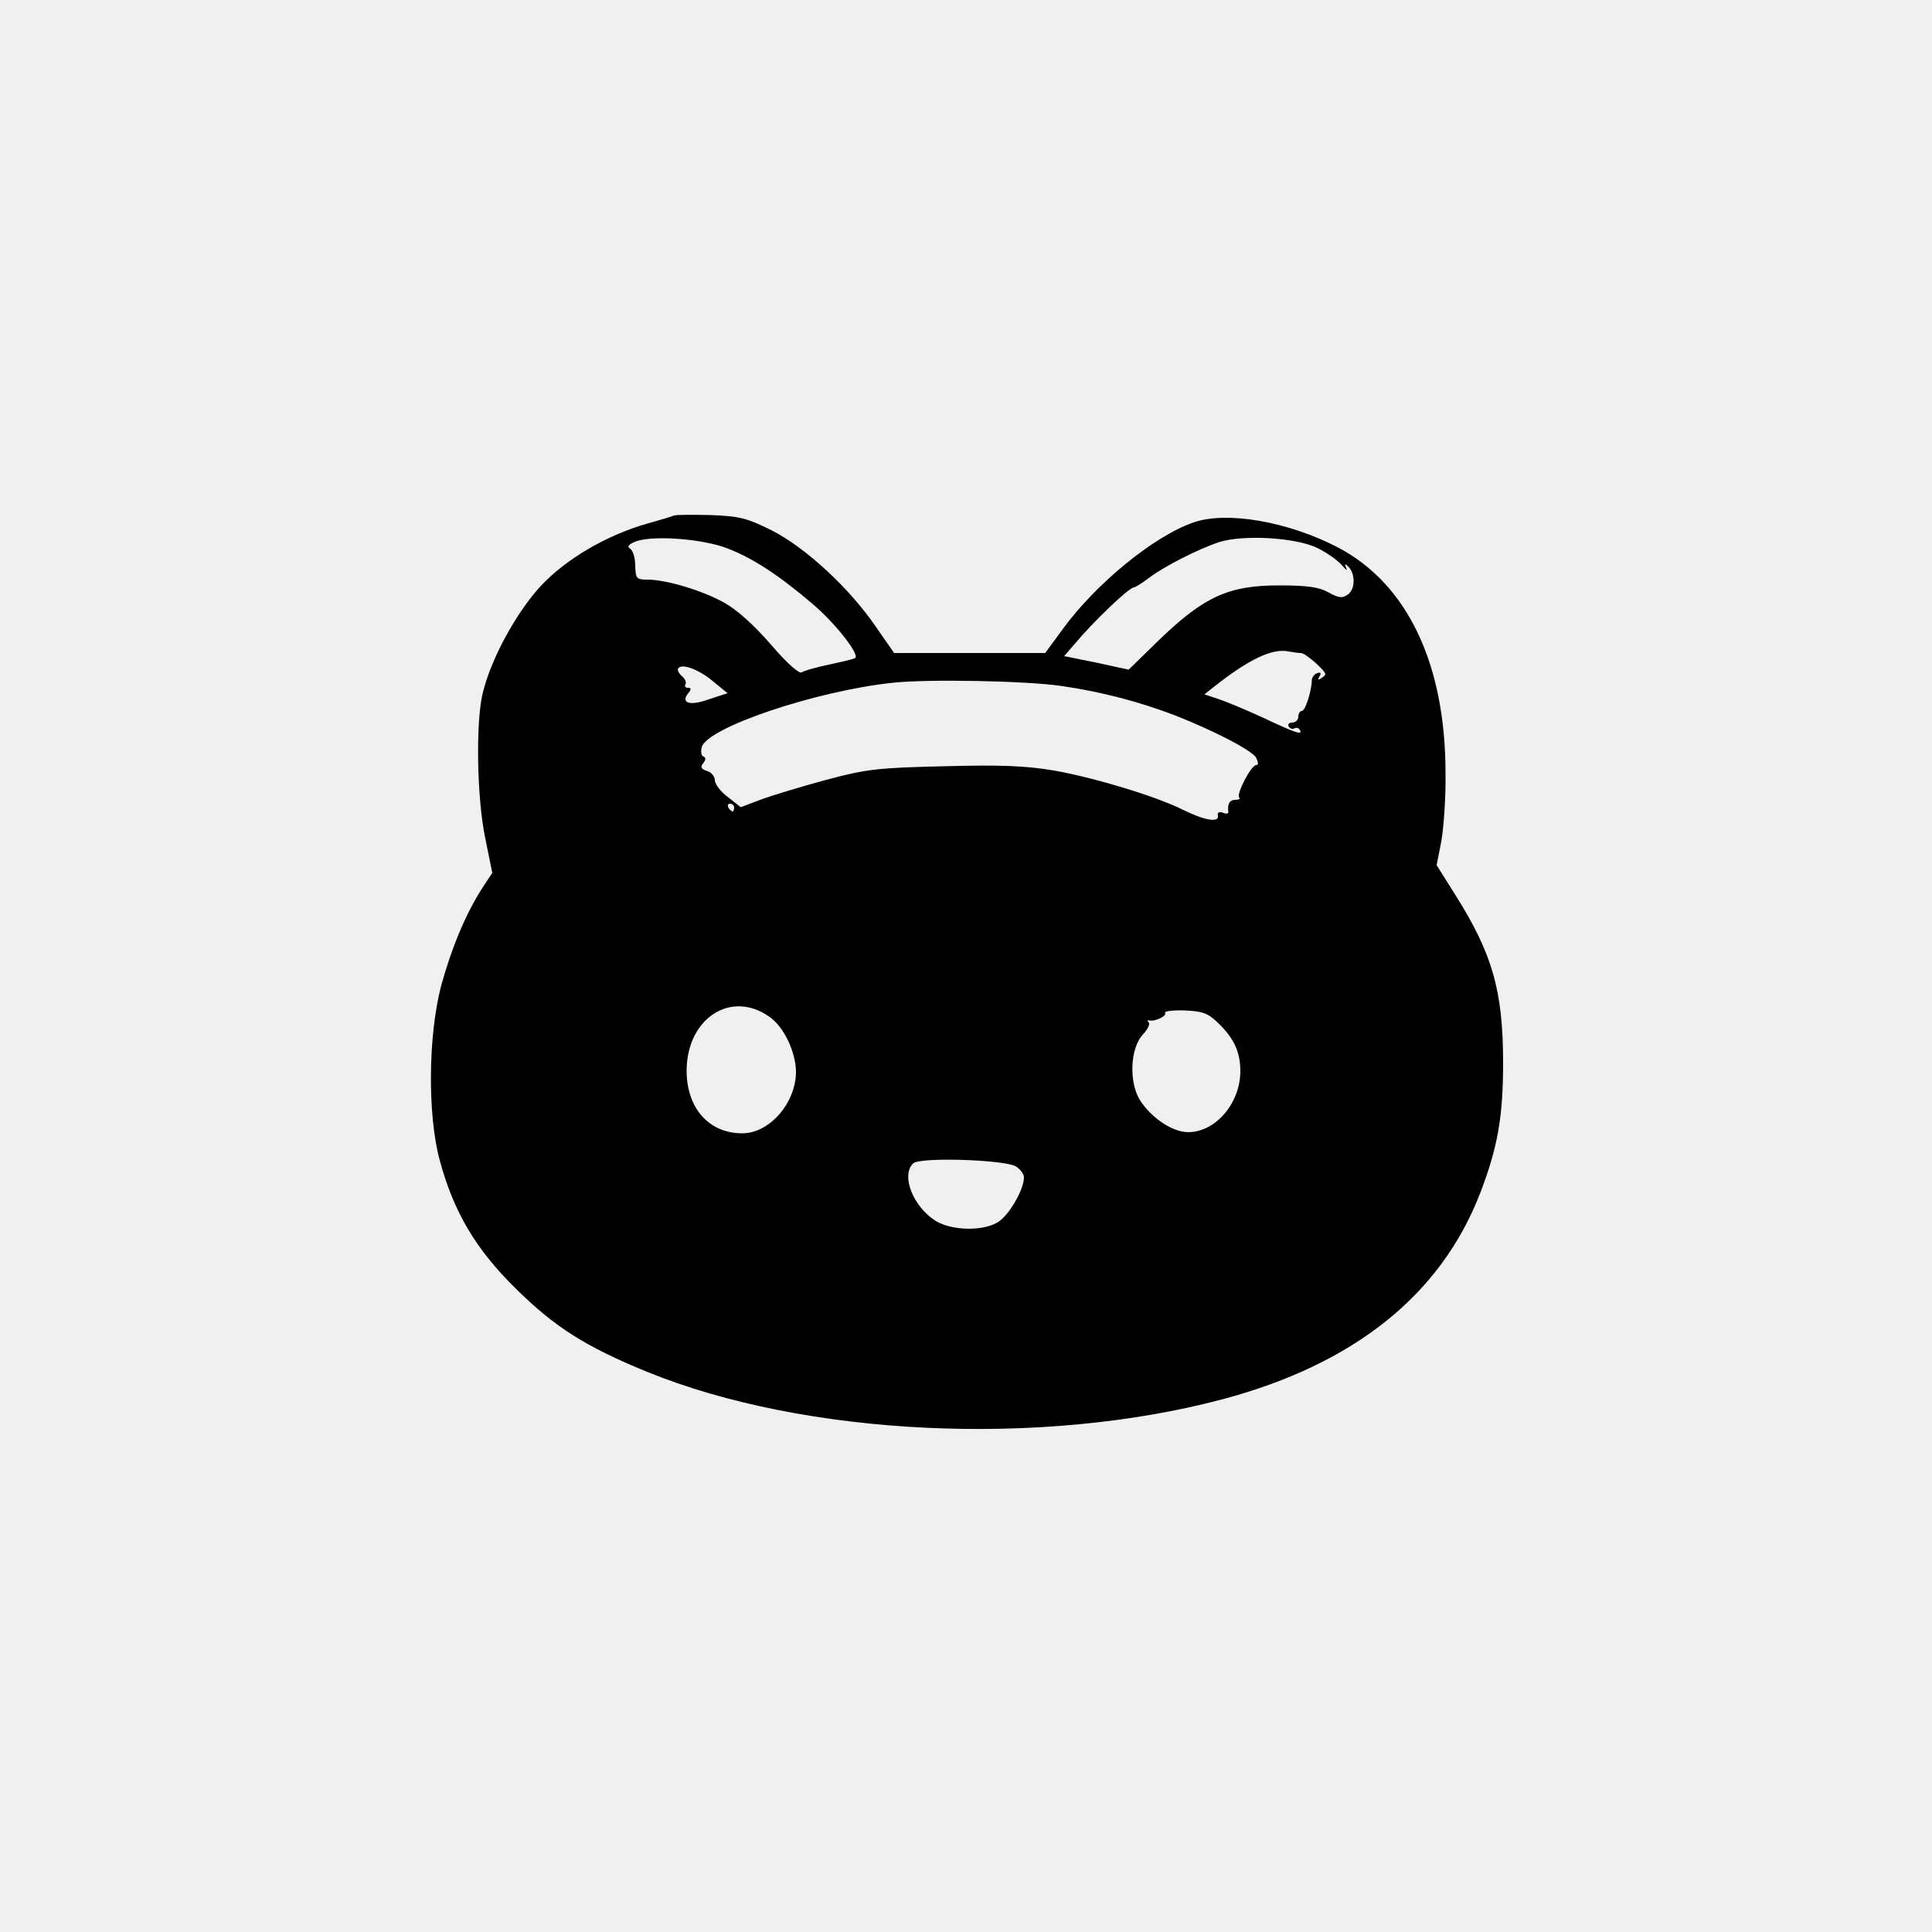
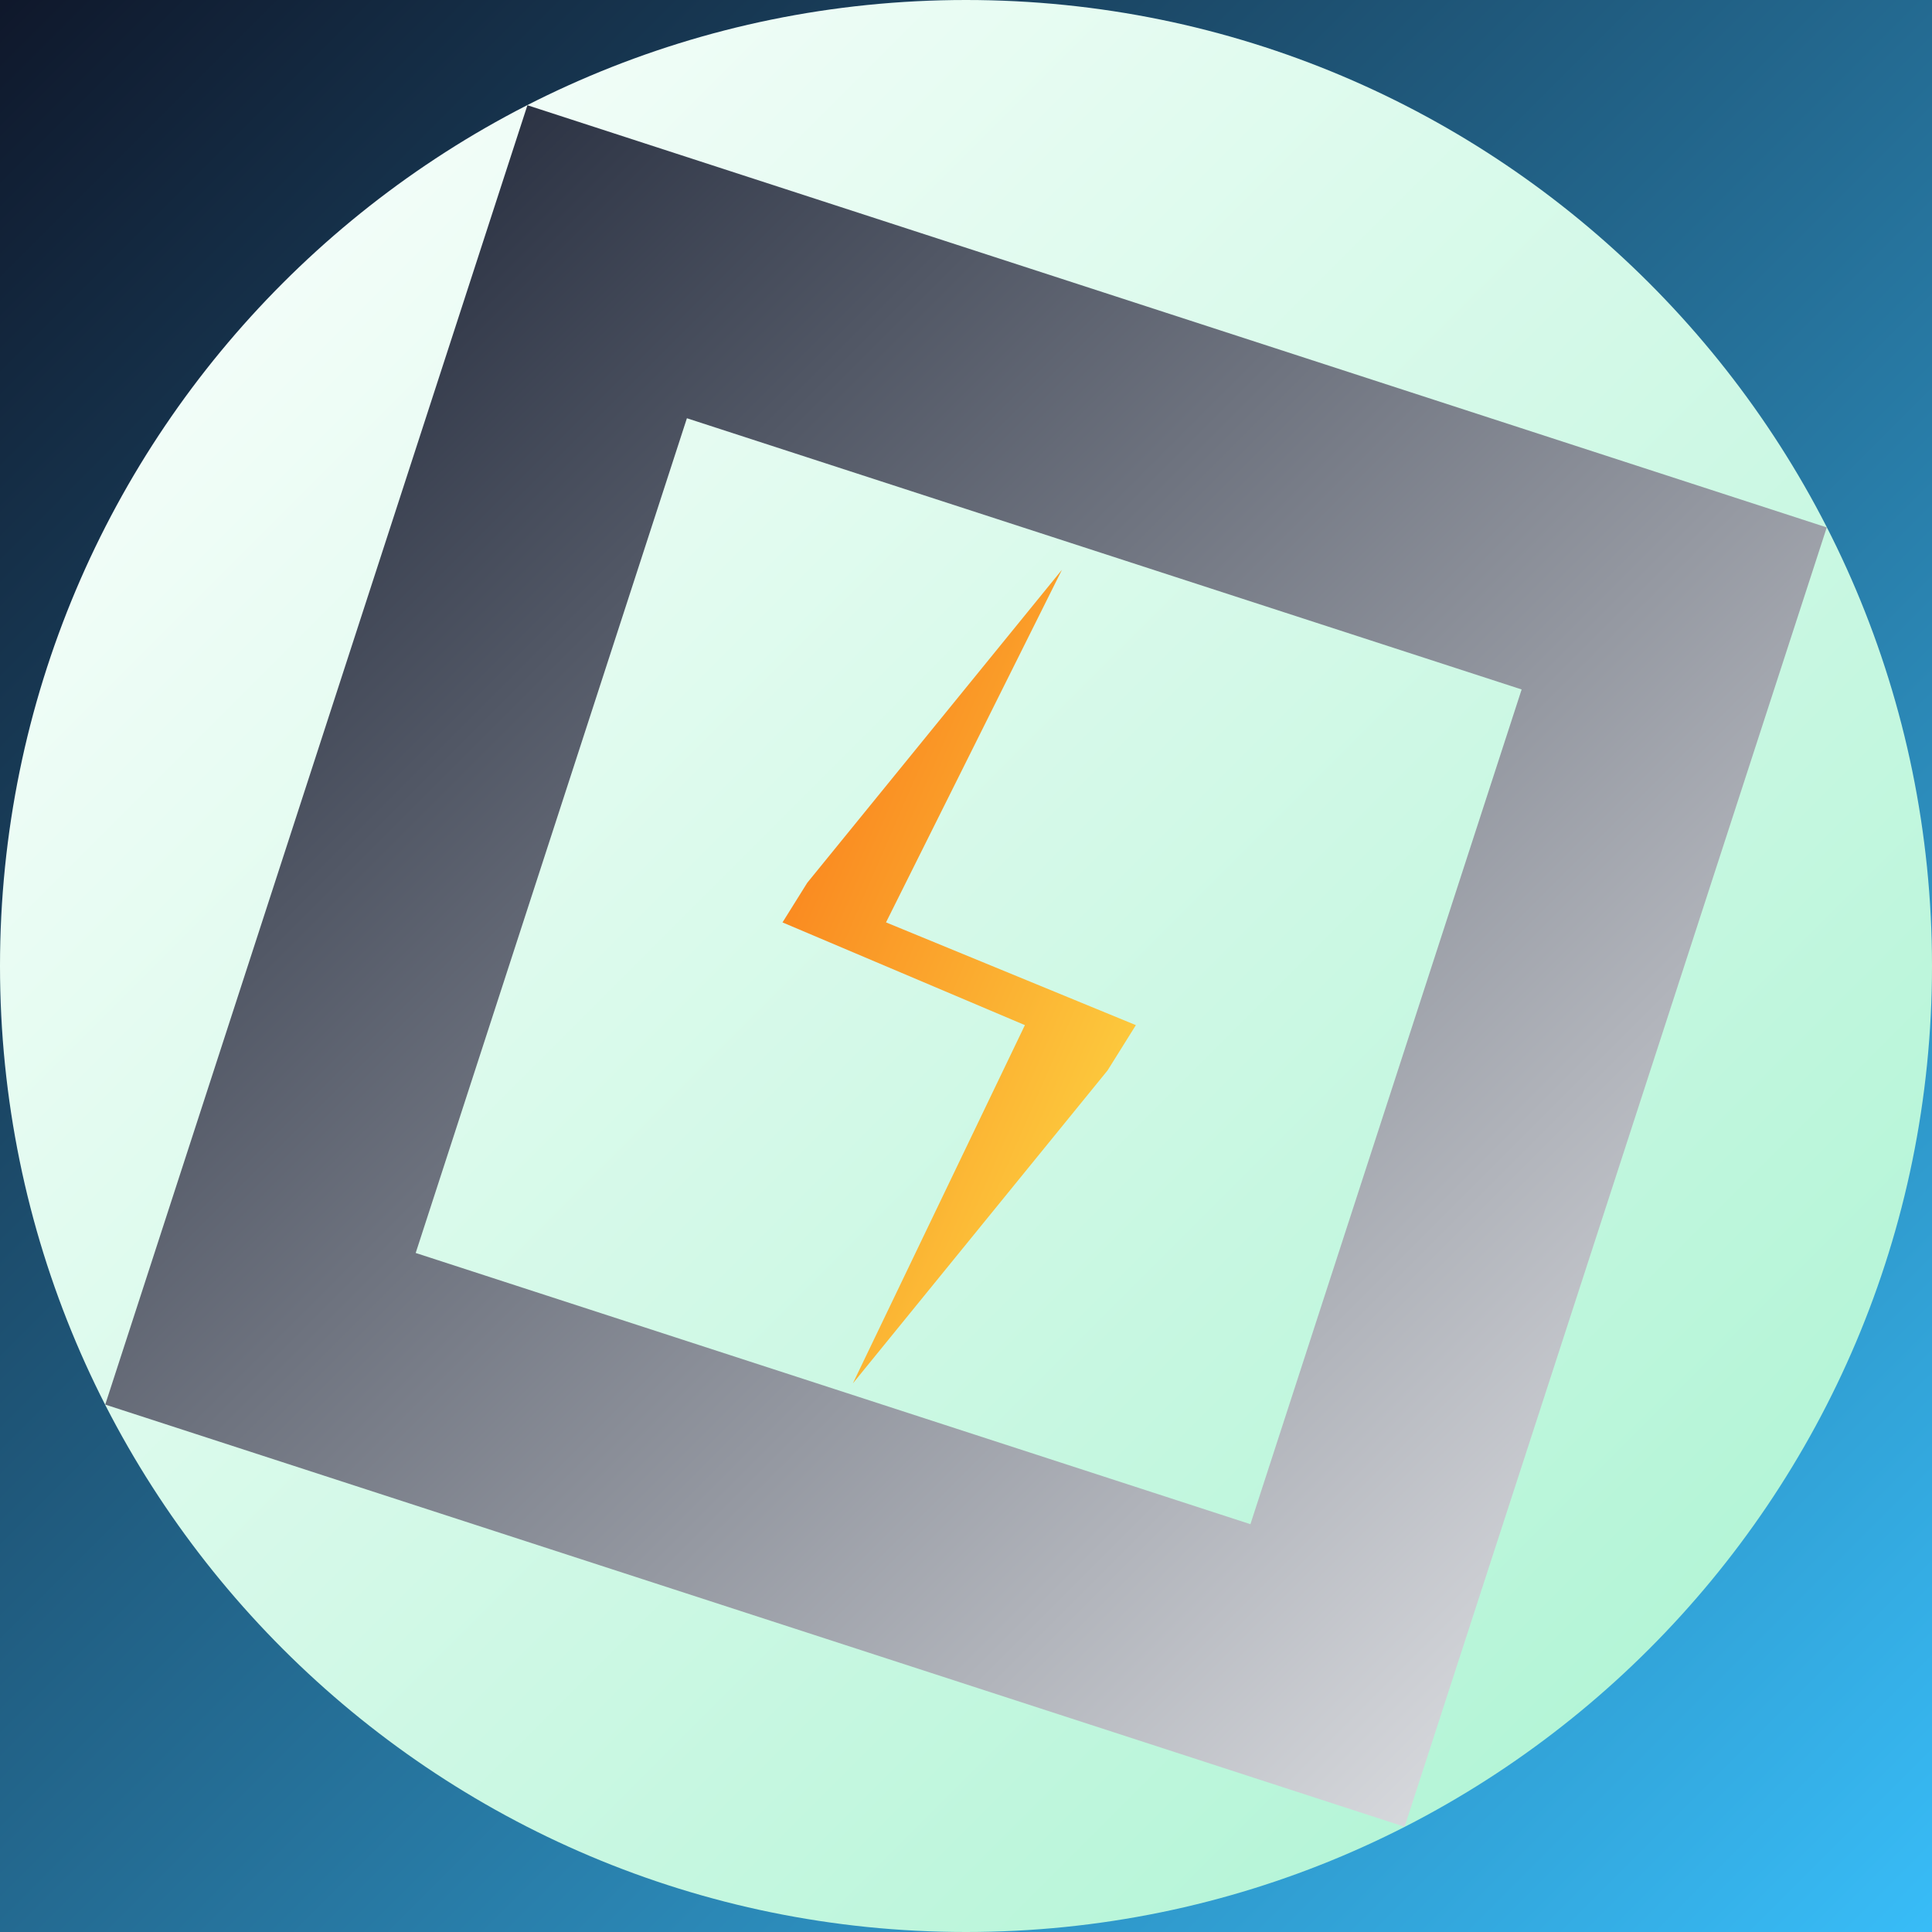
- <svg xmlns="http://www.w3.org/2000/svg" viewBox="0 0 500 500">
-   <g transform="translate(0,500) scale(0.1,-0.1)" fill="currentColor" stroke="none">
-     <path d="M1745 3666 c-5 -2 -37 -12 -70 -21 -107 -31 -209 -91 -275 -161 -64 -69 -130 -190 -151 -279 -18 -75 -15 -271 7 -375 l18 -89 -25 -38 c-43 -66 -80 -155 -107 -253 -34 -129 -36 -334 -4 -453 36 -133 93 -230 197 -332 100 -99 180 -150 339 -215 409 -167 1021 -196 1491 -71 340 91 564 270 666 534 45 118 59 196 59 337 0 186 -28 282 -123 433 l-49 78 12 61 c6 34 12 113 11 177 0 283 -99 490 -278 584 -128 67 -288 95 -374 65 -102 -35 -253 -158 -340 -278 l-44 -60 -195 0 -196 0 -48 69 c-67 98 -180 203 -268 248 -64 32 -83 37 -158 40 -47 1 -89 1 -95 -1z m137 -85 c66 -25 137 -72 221 -144 60 -51 123 -132 110 -140 -5 -3 -35 -10 -68 -17 -33 -7 -65 -16 -70 -20 -6 -5 -38 23 -80 72 -44 51 -89 91 -122 109 -56 31 -149 59 -198 59 -28 0 -30 3 -31 36 0 20 -6 39 -13 44 -9 5 -5 11 15 19 44 16 171 7 236 -18z m1529 0 c24 -12 52 -32 62 -44 10 -12 15 -15 11 -7 -5 11 -4 12 4 5 20 -18 20 -59 1 -73 -15 -11 -24 -10 -51 5 -25 14 -56 18 -128 18 -130 0 -193 -29 -307 -138 l-82 -80 -83 18 -84 17 26 30 c50 60 142 148 155 148 3 0 21 11 38 24 39 30 128 75 182 93 63 20 201 12 256 -16z m-44 -271 c11 0 63 -45 63 -55 0 -2 -5 -7 -12 -11 -7 -5 -8 -3 -3 6 5 8 3 11 -6 8 -8 -3 -14 -11 -14 -19 -1 -29 -17 -79 -26 -79 -5 0 -9 -7 -9 -15 0 -8 -7 -15 -16 -15 -8 0 -12 -5 -9 -10 4 -6 10 -8 15 -5 5 3 11 1 14 -4 9 -15 -13 -7 -94 31 -41 19 -93 41 -114 48 l-39 13 24 19 c91 72 152 101 194 92 11 -2 25 -4 32 -4z m-1522 -73 l38 -31 -49 -16 c-50 -18 -74 -9 -52 17 7 9 7 13 -1 13 -7 0 -10 4 -7 9 3 5 -1 14 -9 21 -8 7 -13 16 -10 20 9 14 53 -2 90 -33z m900 -12 c105 -15 203 -41 295 -76 104 -41 200 -91 211 -110 6 -13 6 -19 0 -19 -13 0 -52 -75 -44 -84 4 -3 -1 -6 -10 -6 -15 0 -21 -11 -18 -32 0 -4 -6 -5 -15 -1 -9 3 -14 0 -12 -8 4 -19 -36 -12 -92 16 -68 34 -229 83 -333 101 -71 12 -136 15 -282 11 -172 -4 -201 -7 -306 -35 -63 -17 -139 -40 -169 -51 l-53 -20 -33 26 c-19 14 -34 34 -34 44 0 9 -9 21 -21 24 -15 5 -17 10 -9 20 7 9 7 14 1 17 -6 1 -8 13 -5 24 13 51 296 146 494 167 92 10 344 5 435 -8z m-845 -315 c0 -5 -2 -10 -4 -10 -3 0 -8 5 -11 10 -3 6 -1 10 4 10 6 0 11 -4 11 -10z m92 -542 c37 -26 67 -90 68 -141 0 -81 -68 -160 -139 -160 -87 0 -145 66 -144 165 2 134 116 207 215 136z m1159 -14 c42 -40 59 -76 59 -126 0 -83 -64 -158 -135 -158 -39 0 -92 34 -123 80 -31 46 -28 137 6 173 12 13 19 27 15 31 -5 4 -3 7 2 5 15 -3 46 12 40 20 -2 4 21 7 51 6 46 -2 60 -7 85 -31z m-523 -372 c12 -7 22 -20 22 -29 0 -33 -42 -104 -71 -118 -41 -22 -117 -19 -157 5 -58 36 -91 117 -59 149 16 17 231 10 265 -7z" />
+ <svg xmlns="http://www.w3.org/2000/svg" width="280" height="280" viewBox="0 0 280 280" fill="none">
+   <defs>
+     <linearGradient id="bg-gradient" x1="0%" y1="0%" x2="100%" y2="100%">
+       <stop offset="0%" style="stop-color:#0F172A;stop-opacity:1" />
+       <stop offset="100%" style="stop-color:#38BDF8;stop-opacity:1" />
+     </linearGradient>
+     <linearGradient id="thunder-gradient" x1="0%" y1="0%" x2="100%" y2="100%">
+       <stop offset="0%" style="stop-color:#F97316;stop-opacity:1" />
+       <stop offset="100%" style="stop-color:#FDE047;stop-opacity:1" />
+     </linearGradient>
+     <linearGradient id="circle-gradient" x1="0%" y1="0%" x2="100%" y2="100%">
+       <stop offset="0%" style="stop-color:#FFFFFF;stop-opacity:1" />
+       <stop offset="100%" style="stop-color:#A7F3D0;stop-opacity:1" />
+     </linearGradient>
+     <linearGradient id="rect-gradient" x1="0%" y1="0%" x2="100%" y2="100%">
+       <stop offset="0%" style="stop-color:#0F172A;stop-opacity:1" />
+       <stop offset="100%" style="stop-color:#F3F4F6;stop-opacity:1" />
+     </linearGradient>
+     <clipPath id="clip-path-qyTQW4_Z1cYGq862qG5gx">
+       <path d="M4.15148e-08 280L280 280L280 -4.15148e-08L0 0L4.15148e-08 280Z" fill="white" />
+     </clipPath>
+   </defs>
+   <g clip-path="url(#clip-path-qyTQW4_Z1cYGq862qG5gx)">
+     <rect width="280" height="280" fill="url(#bg-gradient)" />
+     <circle cx="140" cy="140" r="140" fill="url(#circle-gradient)" />
+     <path d="M153.906 82.575L116.996 127.937L113.406 133.683L148.537 148.568L123.604 200.492L160.518 155.132L164.618 148.57L128.408 133.679L153.906 82.575Z" fill-rule="evenodd" fill="url(#thunder-gradient)" />
+     <path d="M264.747 76.438L76.438 15.252L15.252 203.562L203.562 264.748L264.747 76.438ZM220.527 99.922L99.552 60.615L60.245 181.59L181.22 220.897L220.527 99.922Z" fill-rule="evenodd" fill="url(#rect-gradient)" />
  </g>
</svg>
